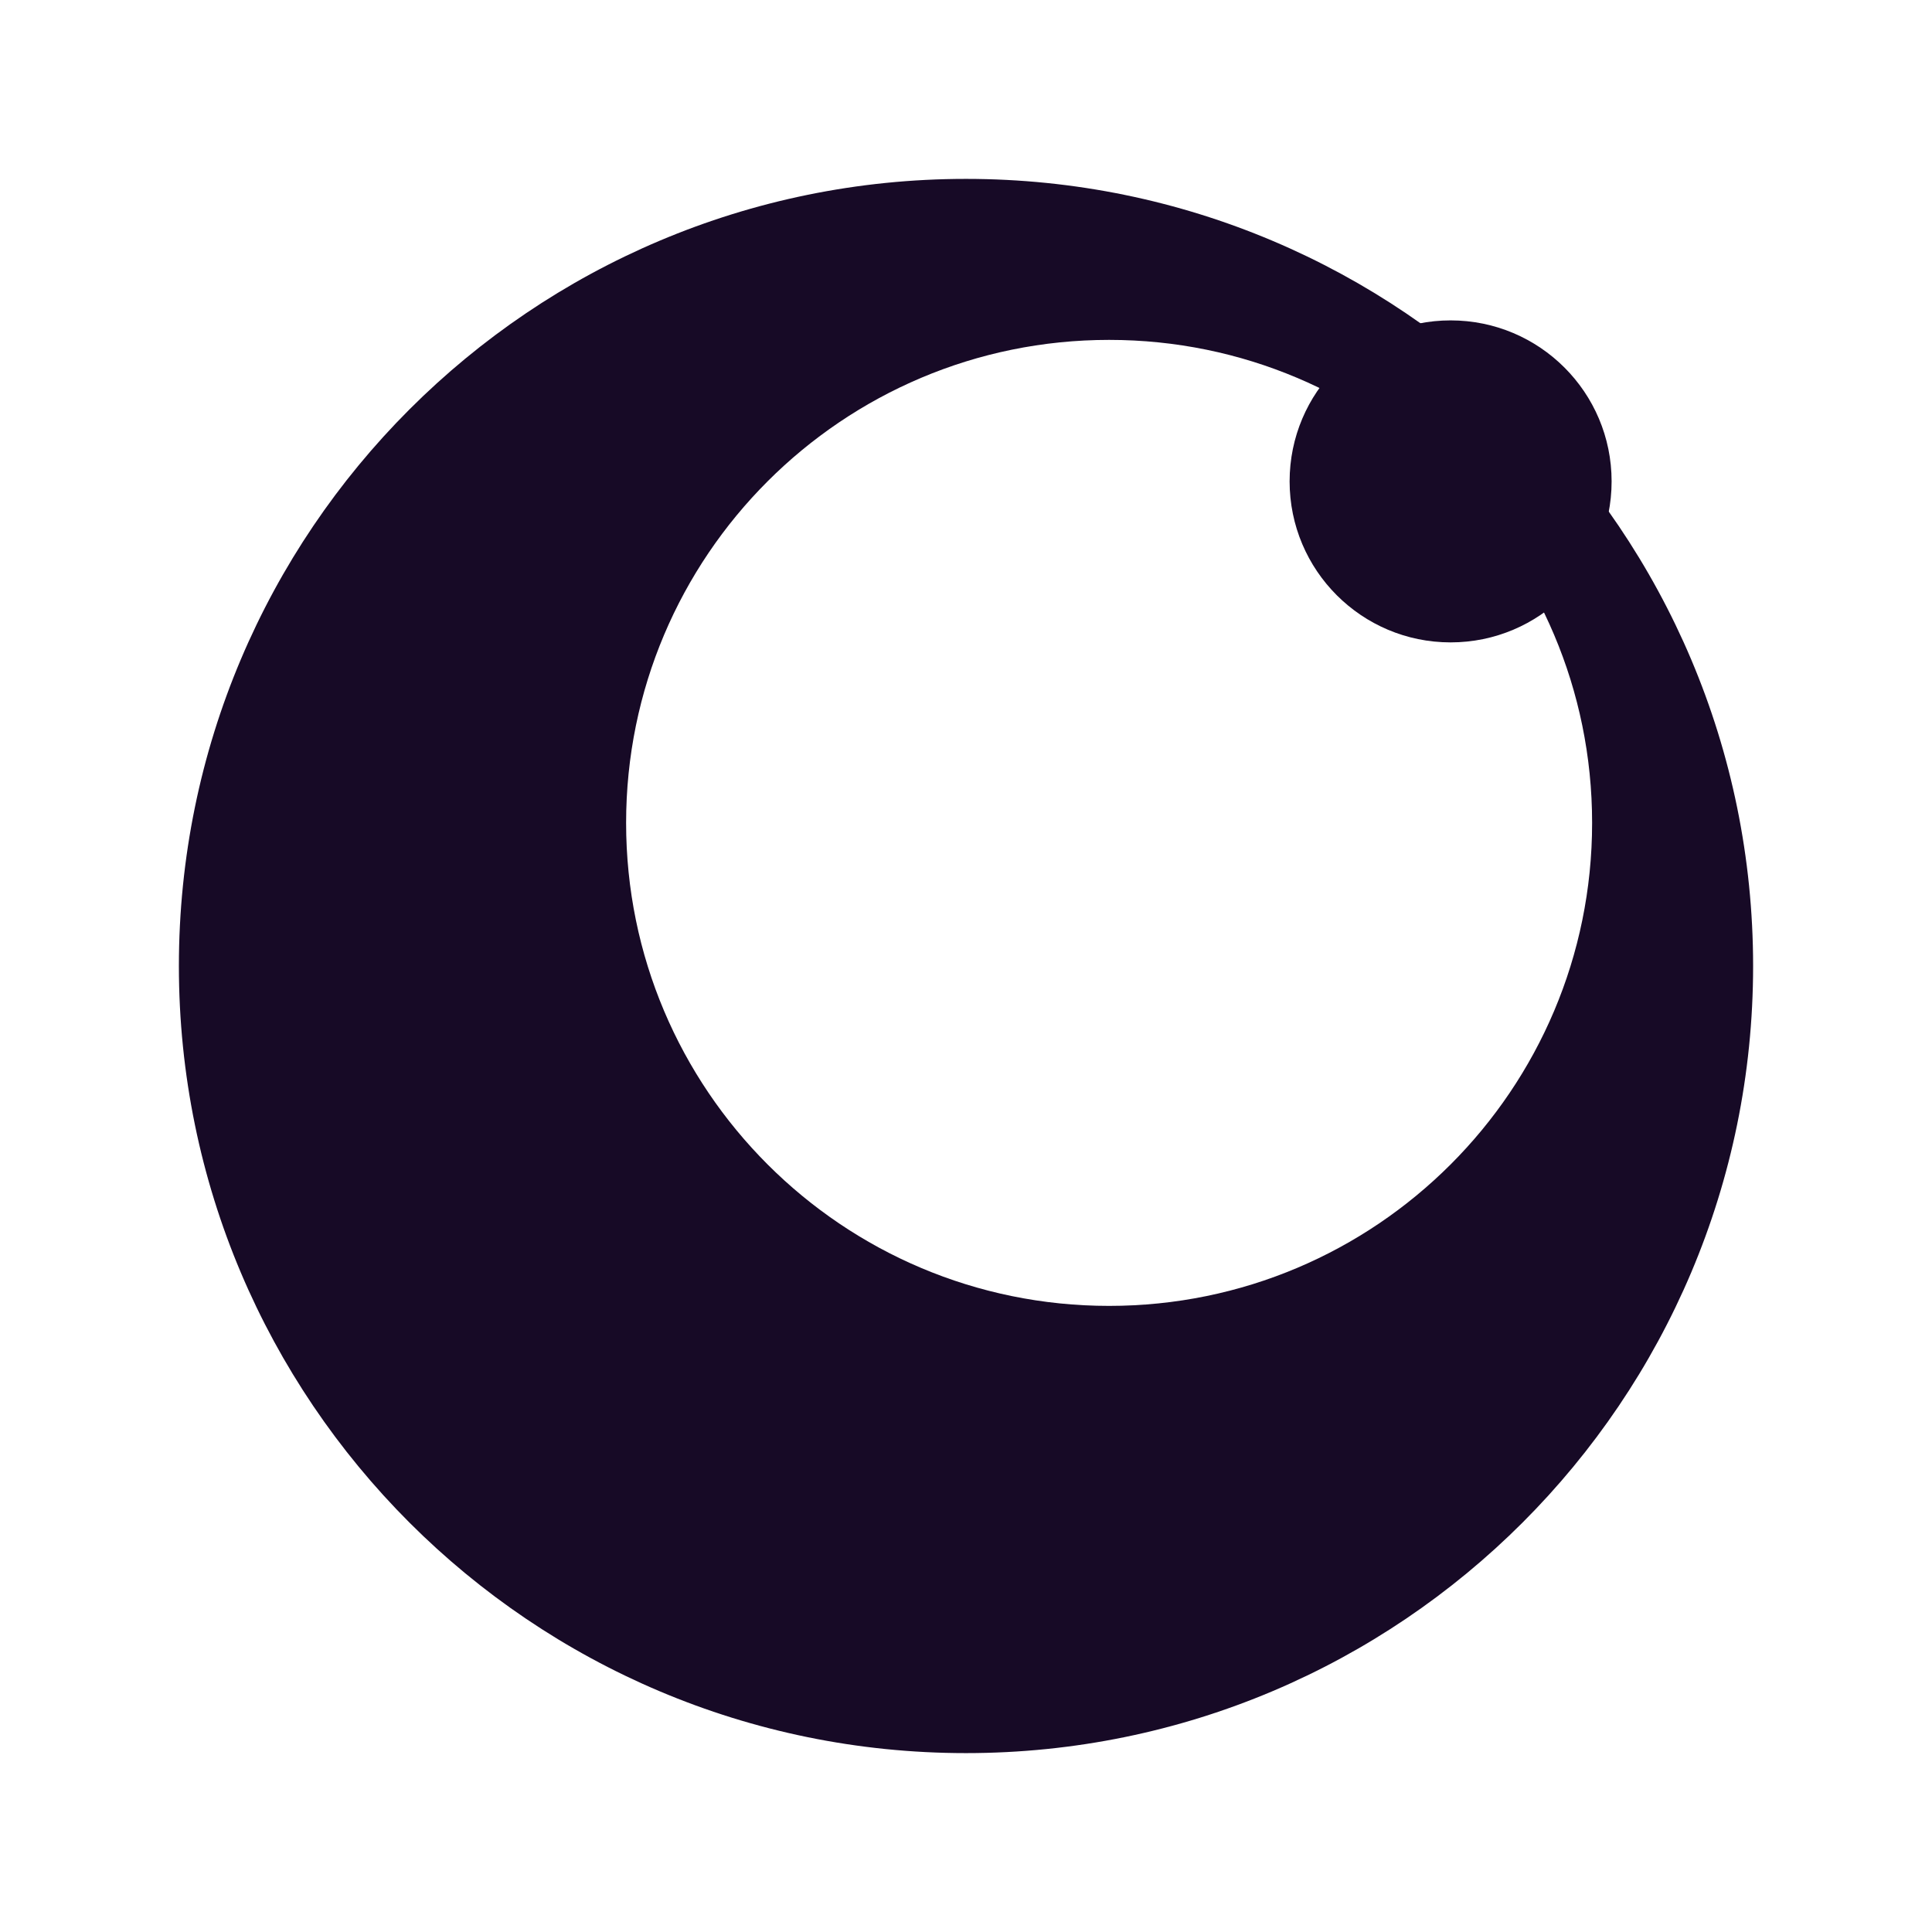
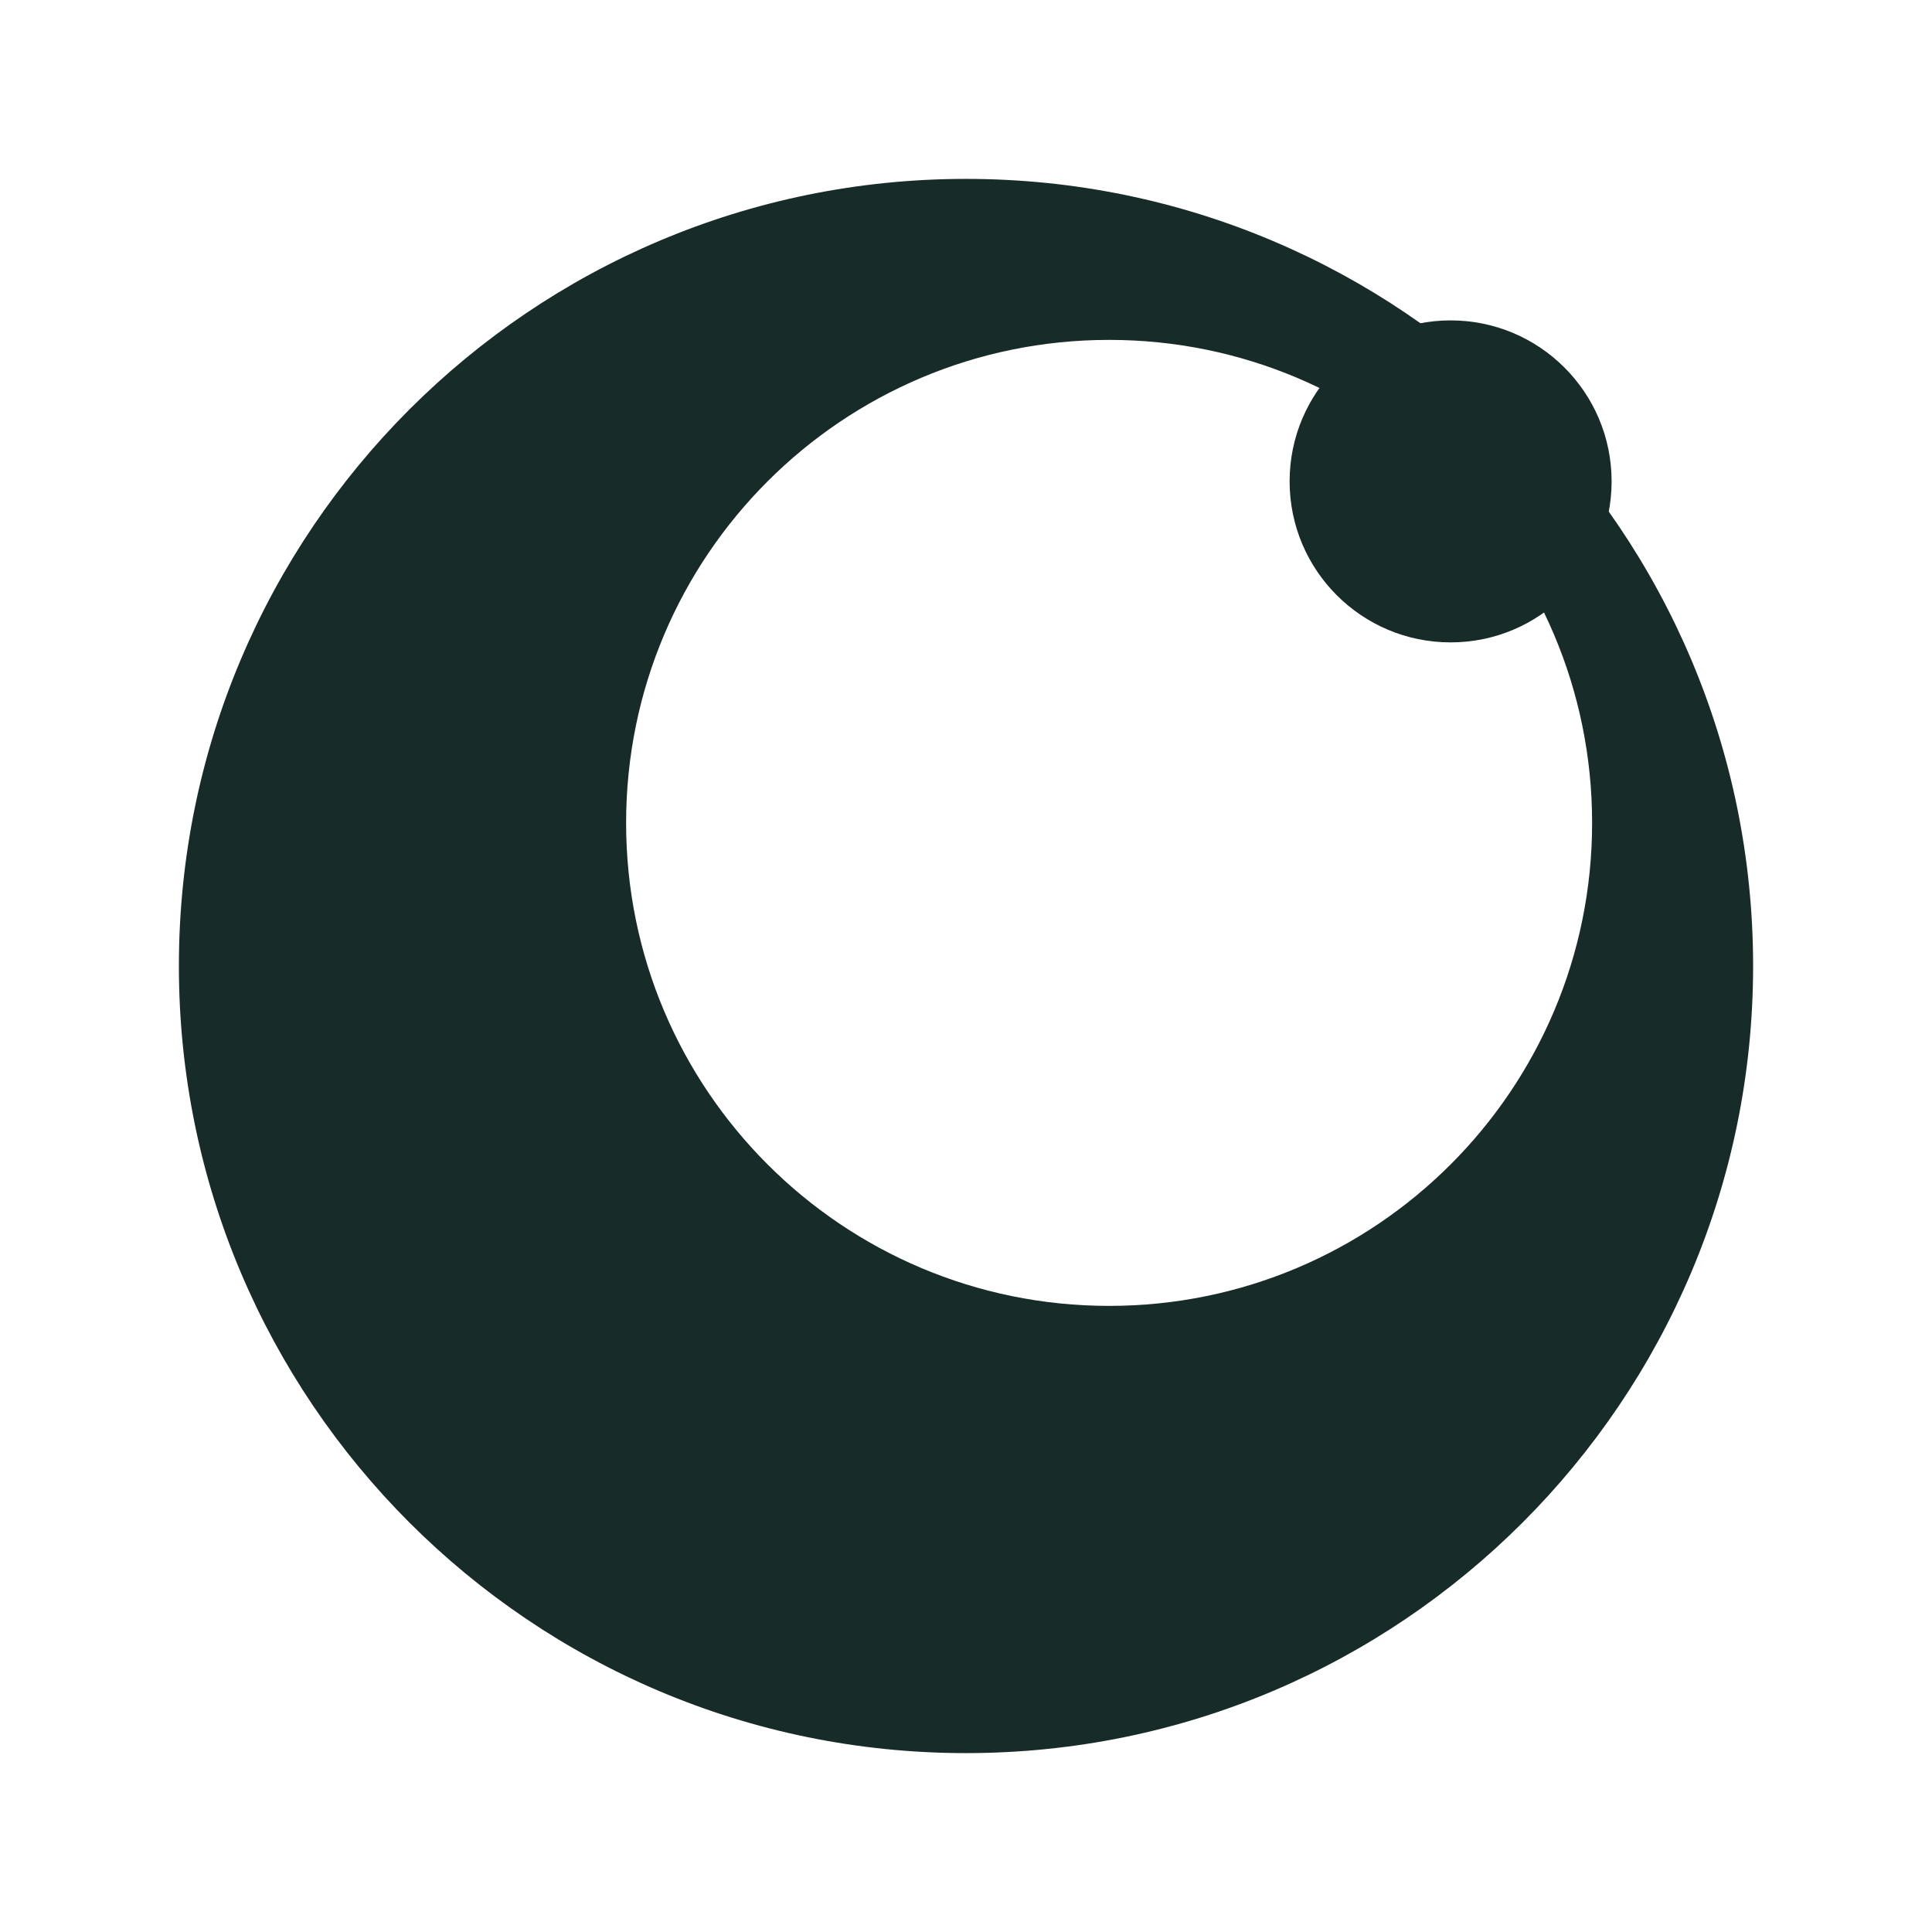
<svg xmlns="http://www.w3.org/2000/svg" viewBox="-54 -54 108 108" width="100" height="100">
-   <path fill-rule="evenodd" fill="#170A26" d="M44 0A44 44 0 1 0 -44 0A44 44 0 1 0 44 0Z M35 -8A27 27 0 1 0 -19 -8A27 27 0 1 0 35 -8Z" />
-   <circle cx="27.09" cy="-27.09" r="9" fill="#170A26" />
+   <path fill-rule="evenodd" fill="#172B28" d="M44 0A44 44 0 1 0 -44 0A44 44 0 1 0 44 0Z M35 -8A27 27 0 1 0 -19 -8A27 27 0 1 0 35 -8Z" />
+   <circle cx="27.09" cy="-27.09" r="9" fill="#172B28" />
</svg>
